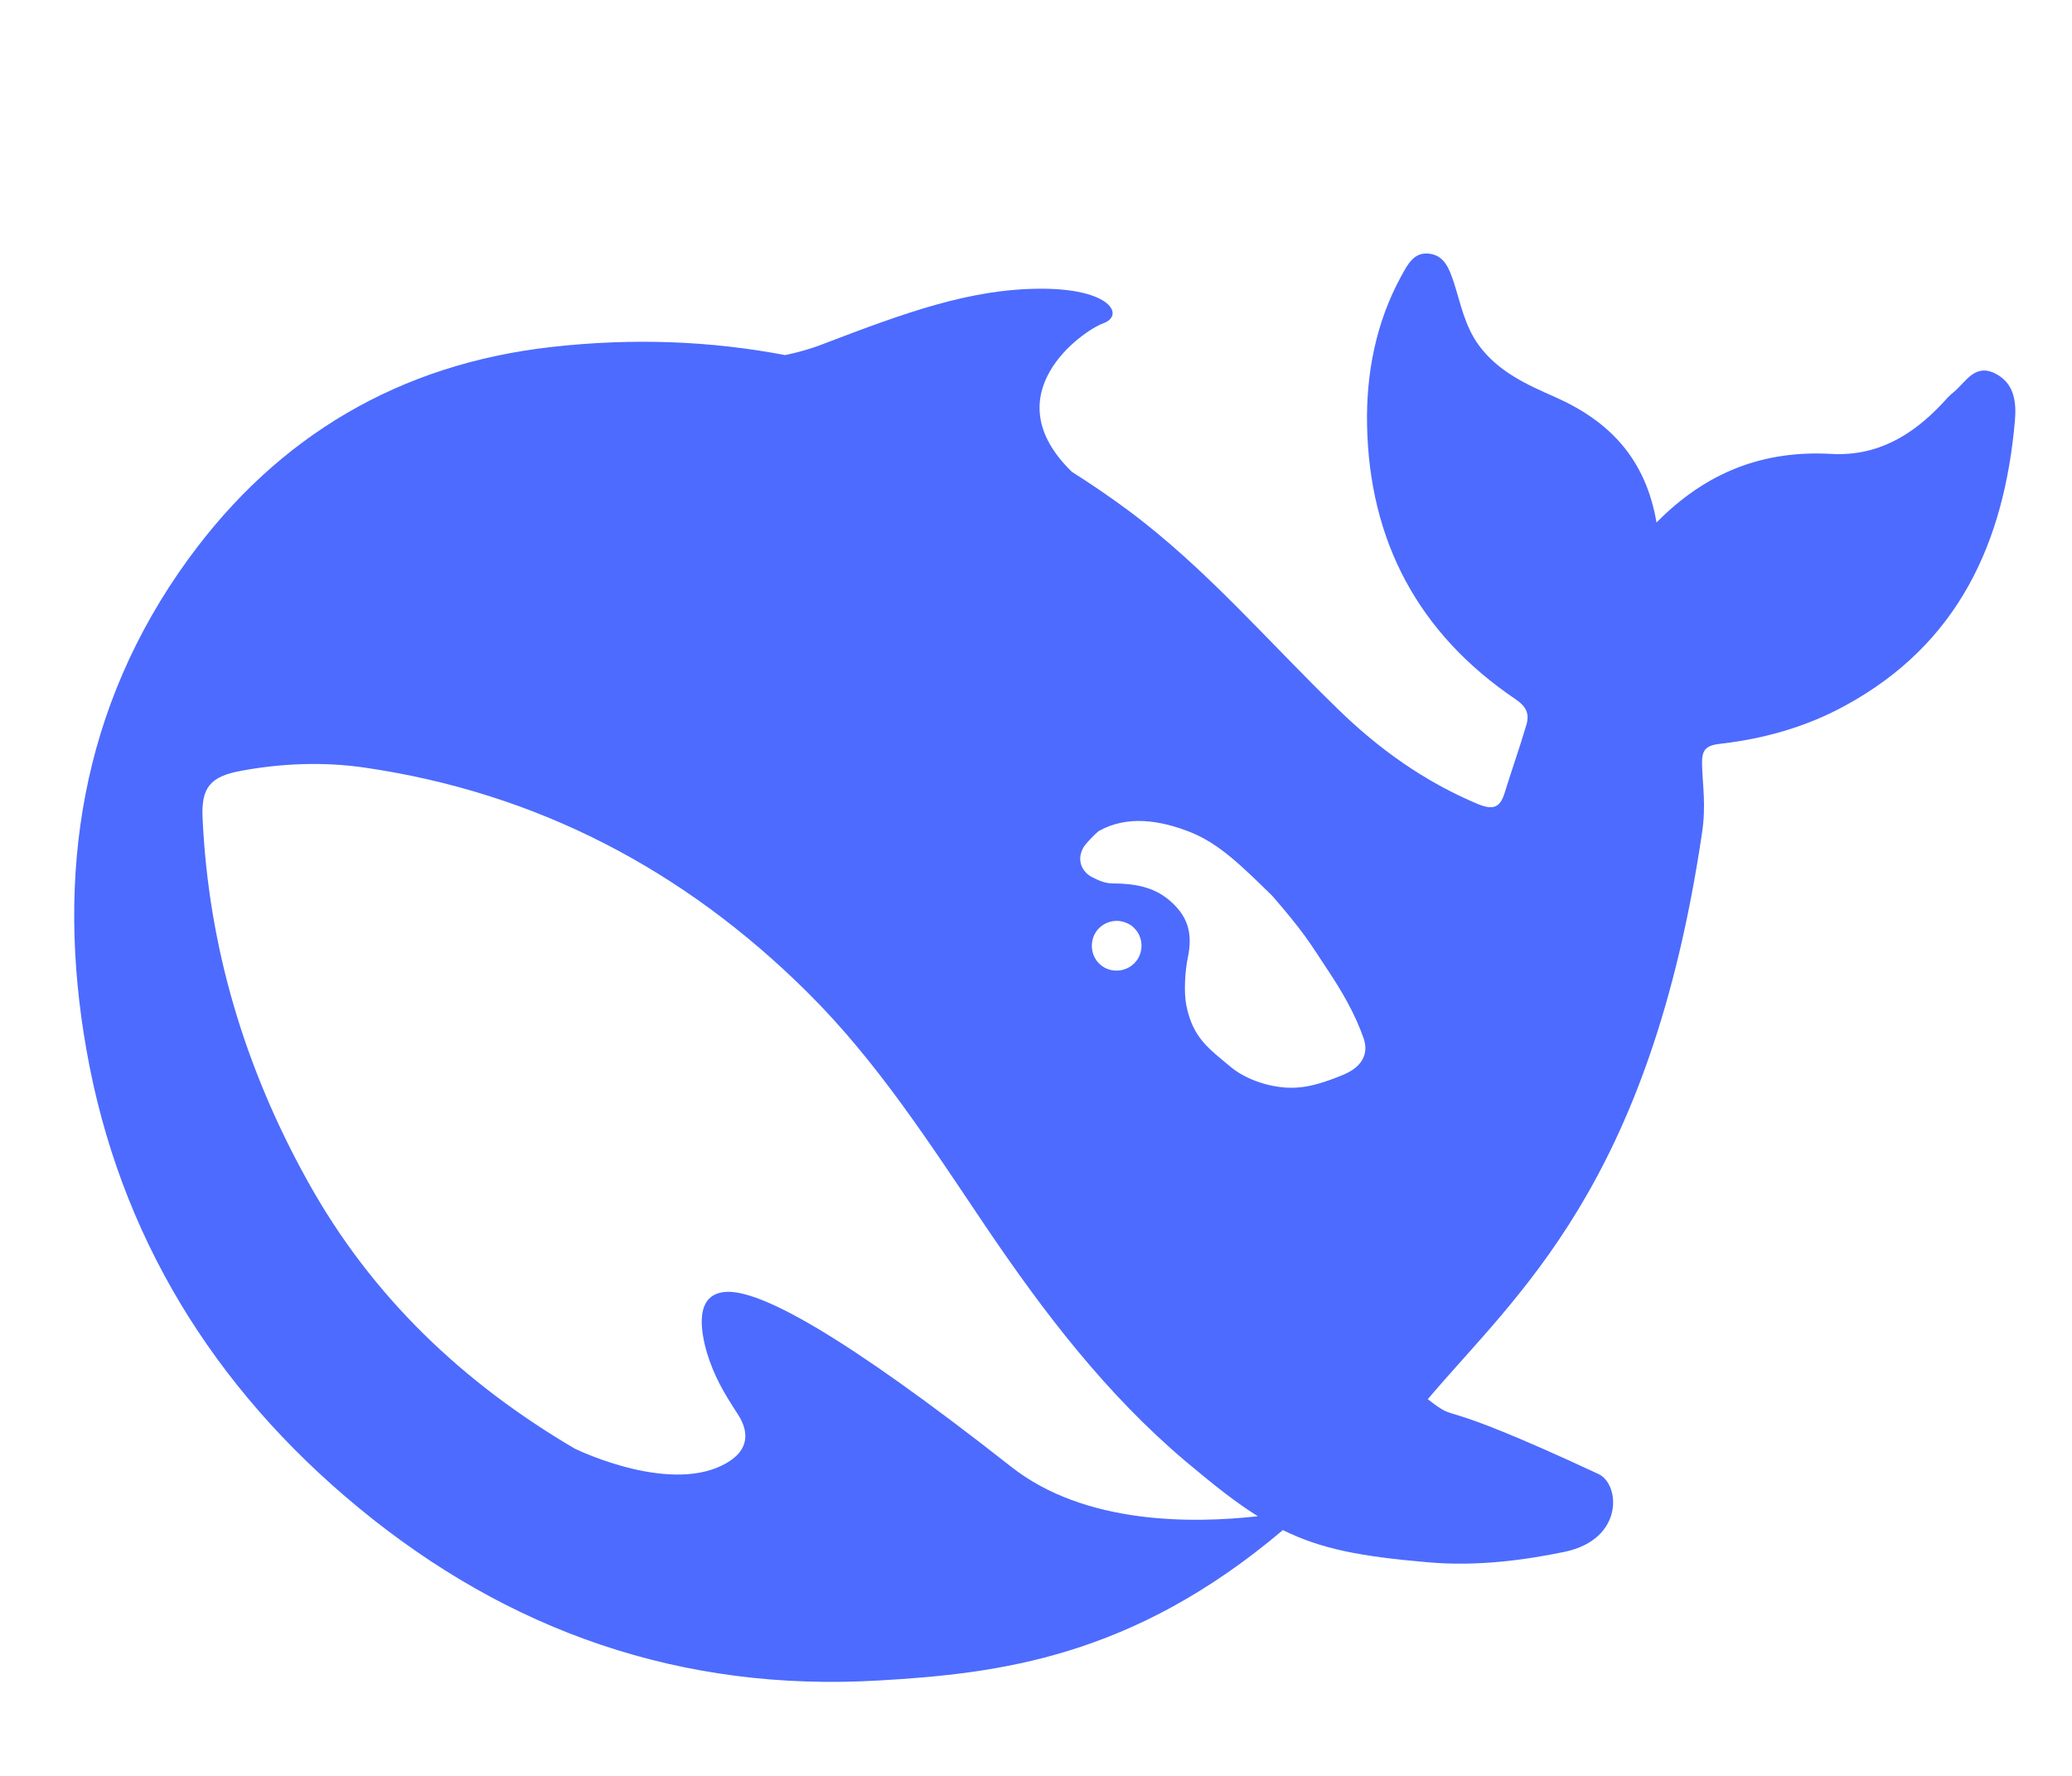
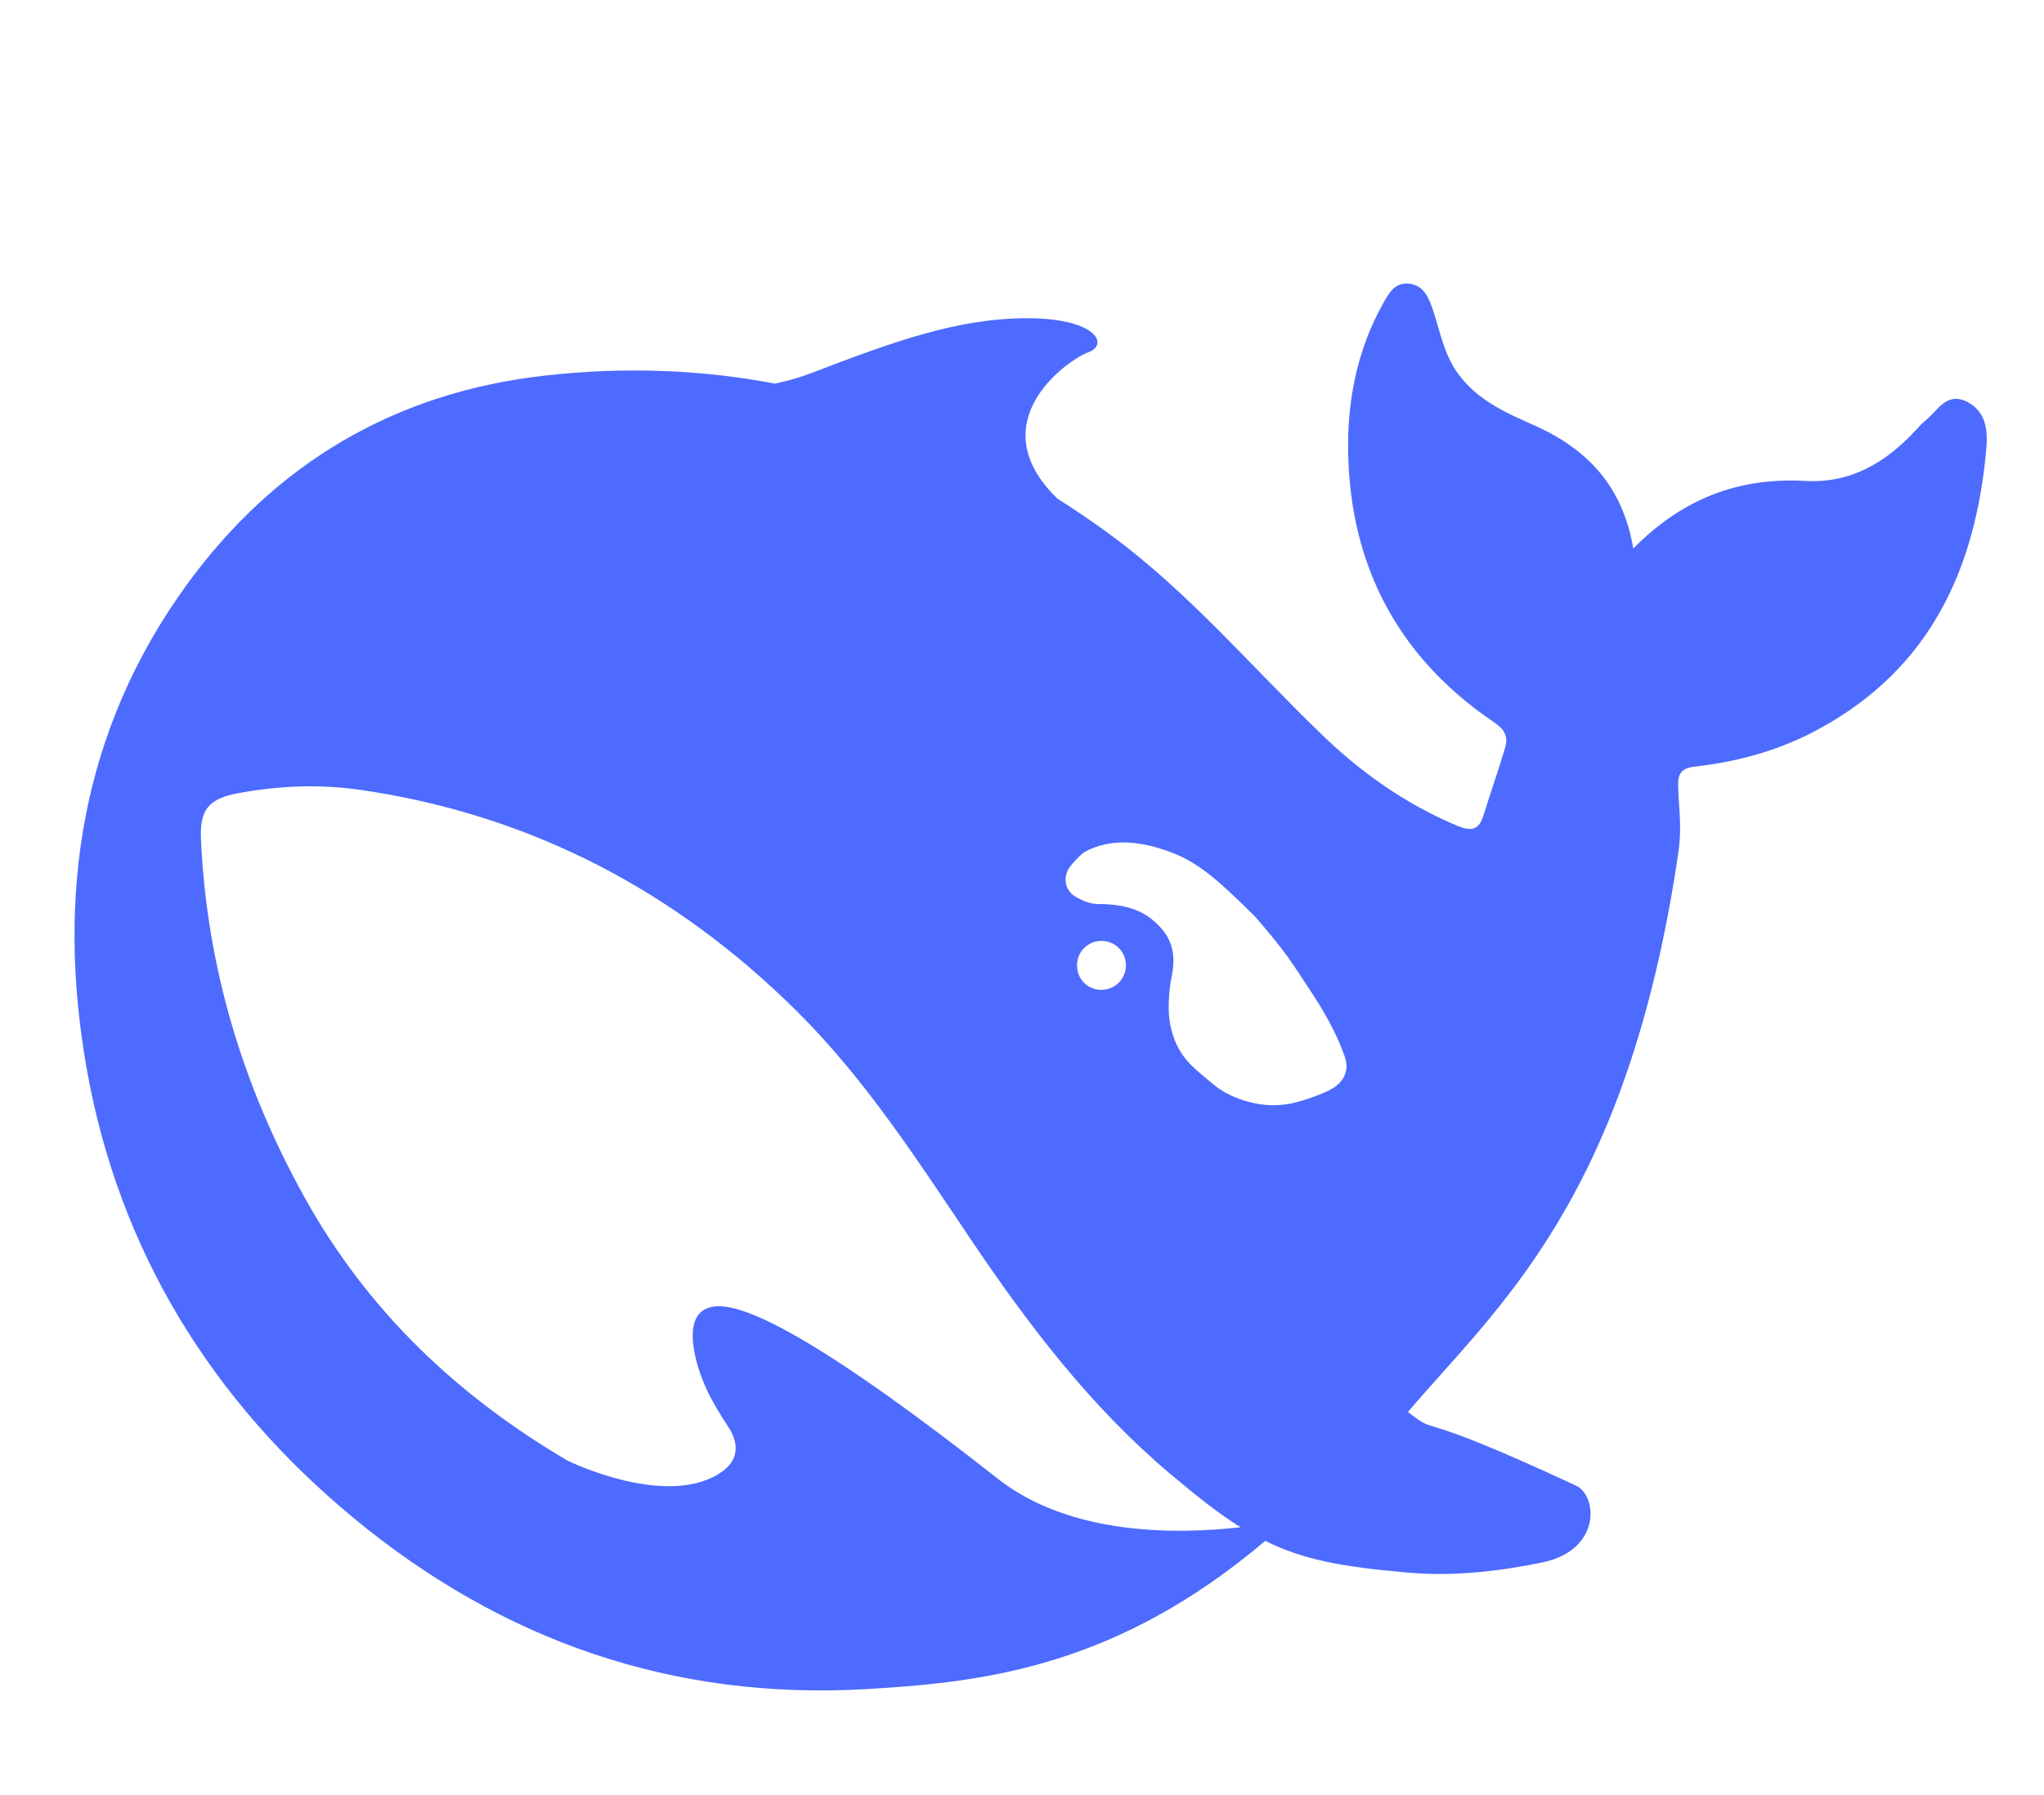
- <svg xmlns="http://www.w3.org/2000/svg" width="84pt" height="72pt" viewBox="0 0 84 72">
-   <path fill="#4D6BFE" fill-rule="nonzero" transform="matrix(0.208341 0 0 0.208341 -10.9797 -13.8563)" d="M440.898 139.167c-4.001-1.961-5.723 1.776-8.062 3.673-.801.612-1.479 1.407-2.154 2.141-5.848 6.246-12.681 10.349-21.607 9.859-13.048-.734-24.192 3.368-34.04 13.348-2.093-12.307-9.048-19.658-19.635-24.37-5.54-2.449-11.141-4.9-15.02-10.227-2.708-3.795-3.447-8.021-4.801-12.185-.861-2.509-1.725-5.082-4.618-5.512-3.139-.49-4.372 2.142-5.601 4.349-4.925 9.002-6.833 18.921-6.647 28.962.432 22.597 9.972 40.597 28.932 53.397 2.154 1.47 2.707 2.939 2.032 5.082-1.293 4.41-2.832 8.695-4.186 13.105-.862 2.817-2.157 3.429-5.172 2.205-10.402-4.346-19.391-10.778-27.332-18.553-13.481-13.044-25.668-27.434-40.873-38.702a177.614 177.614 0 00-10.834-7.409c-15.512-15.063 2.032-27.434 6.094-28.902 4.247-1.532 1.478-6.797-12.251-6.736-13.727.061-26.285 4.653-42.288 10.777-2.34.92-4.801 1.593-7.326 2.142-14.527-2.756-29.608-3.368-45.367-1.593-29.671 3.305-53.368 17.329-70.788 41.272-20.928 28.785-25.854 61.482-19.821 95.59 6.34 35.943 24.683 65.704 52.876 88.974 29.239 24.123 62.911 35.943 101.32 33.677 23.329-1.346 49.307-4.468 78.607-29.27 7.387 3.673 15.142 5.144 28.008 6.246 9.911.92 19.452-.49 26.839-2.019 11.573-2.449 10.773-13.166 6.586-15.124-33.915-15.797-26.47-9.368-33.24-14.573 17.235-20.39 43.213-41.577 53.369-110.222.8-5.448.121-8.877 0-13.287-.061-2.692.553-3.734 3.632-4.041 8.494-.981 16.742-3.305 24.314-7.471 21.975-12.002 30.84-31.719 32.933-55.355.307-3.612-.061-7.348-3.879-9.245v-.003zM249.4 351.89c-32.872-25.838-48.814-34.352-55.4-33.984-6.155.368-5.048 7.41-3.694 12.002 1.415 4.532 3.264 7.654 5.848 11.634 1.785 2.634 3.017 6.551-1.784 9.493-10.587 6.55-28.993-2.205-29.856-2.635-21.421-12.614-39.334-29.269-51.954-52.047-12.187-21.924-19.267-45.435-20.435-70.542-.308-6.061 1.478-8.207 7.509-9.307 7.94-1.471 16.127-1.778 24.068-.615 33.547 4.9 62.108 19.902 86.054 43.66 13.666 13.531 24.007 29.699 34.658 45.496 11.326 16.778 23.514 32.761 39.026 45.865 5.479 4.592 9.848 8.083 14.035 10.656-12.62 1.407-33.673 1.714-48.075-9.676zm15.899-102.519c.521-2.111 2.421-3.658 4.722-3.658a4.74 4.74 0 011.661.305c.678.246 1.293.614 1.786 1.163.861.859 1.354 2.083 1.354 3.368 0 2.695-2.154 4.837-4.862 4.837a4.748 4.748 0 01-4.738-4.034 5.01 5.01 0 01.077-1.981zm47.208 26.915c-2.606.996-5.2 1.778-7.707 1.88-4.679.244-9.787-1.654-12.556-3.981-4.308-3.612-7.386-5.631-8.679-11.941-.554-2.695-.247-6.858.246-9.246 1.108-5.144-.124-8.451-3.754-11.451-2.954-2.449-6.711-3.122-10.834-3.122-1.539 0-2.954-.673-4.001-1.224-1.724-.856-3.139-3-1.785-5.634.432-.856 2.525-2.939 3.018-3.305 5.6-3.185 12.065-2.144 18.034.244 5.54 2.266 9.727 6.429 15.759 12.307 6.155 7.102 7.263 9.063 10.773 14.39 2.771 4.163 5.294 8.451 7.018 13.348.877 2.561.071 4.74-2.341 6.277-.981.625-2.109 1.044-3.191 1.458z" />
+ <svg xmlns="http://www.w3.org/2000/svg" width="82pt" height="72pt" viewBox="0 0 82 72">
+   <path fill="#4D6BFE" fill-rule="nonzero" transform="matrix(0.2031 0 0 0.2031 -10.6468 -12.1492)" d="M440.898 139.167c-4.001-1.961-5.723 1.776-8.062 3.673-.801.612-1.479 1.407-2.154 2.141-5.848 6.246-12.681 10.349-21.607 9.859-13.048-.734-24.192 3.368-34.04 13.348-2.093-12.307-9.048-19.658-19.635-24.37-5.54-2.449-11.141-4.9-15.02-10.227-2.708-3.795-3.447-8.021-4.801-12.185-.861-2.509-1.725-5.082-4.618-5.512-3.139-.49-4.372 2.142-5.601 4.349-4.925 9.002-6.833 18.921-6.647 28.962.432 22.597 9.972 40.597 28.932 53.397 2.154 1.47 2.707 2.939 2.032 5.082-1.293 4.41-2.832 8.695-4.186 13.105-.862 2.817-2.157 3.429-5.172 2.205-10.402-4.346-19.391-10.778-27.332-18.553-13.481-13.044-25.668-27.434-40.873-38.702a177.614 177.614 0 00-10.834-7.409c-15.512-15.063 2.032-27.434 6.094-28.902 4.247-1.532 1.478-6.797-12.251-6.736-13.727.061-26.285 4.653-42.288 10.777-2.34.92-4.801 1.593-7.326 2.142-14.527-2.756-29.608-3.368-45.367-1.593-29.671 3.305-53.368 17.329-70.788 41.272-20.928 28.785-25.854 61.482-19.821 95.59 6.34 35.943 24.683 65.704 52.876 88.974 29.239 24.123 62.911 35.943 101.32 33.677 23.329-1.346 49.307-4.468 78.607-29.27 7.387 3.673 15.142 5.144 28.008 6.246 9.911.92 19.452-.49 26.839-2.019 11.573-2.449 10.773-13.166 6.586-15.124-33.915-15.797-26.47-9.368-33.24-14.573 17.235-20.39 43.213-41.577 53.369-110.222.8-5.448.121-8.877 0-13.287-.061-2.692.553-3.734 3.632-4.041 8.494-.981 16.742-3.305 24.314-7.471 21.975-12.002 30.84-31.719 32.933-55.355.307-3.612-.061-7.348-3.879-9.245v-.003zM249.4 351.89c-32.872-25.838-48.814-34.352-55.4-33.984-6.155.368-5.048 7.41-3.694 12.002 1.415 4.532 3.264 7.654 5.848 11.634 1.785 2.634 3.017 6.551-1.784 9.493-10.587 6.55-28.993-2.205-29.856-2.635-21.421-12.614-39.334-29.269-51.954-52.047-12.187-21.924-19.267-45.435-20.435-70.542-.308-6.061 1.478-8.207 7.509-9.307 7.94-1.471 16.127-1.778 24.068-.615 33.547 4.9 62.108 19.902 86.054 43.66 13.666 13.531 24.007 29.699 34.658 45.496 11.326 16.778 23.514 32.761 39.026 45.865 5.479 4.592 9.848 8.083 14.035 10.656-12.62 1.407-33.673 1.714-48.075-9.676zm15.899-102.519c.521-2.111 2.421-3.658 4.722-3.658a4.74 4.74 0 011.661.305c.678.246 1.293.614 1.786 1.163.861.859 1.354 2.083 1.354 3.368 0 2.695-2.154 4.837-4.862 4.837a4.748 4.748 0 01-4.738-4.034 5.01 5.01 0 01.077-1.981zm47.208 26.915c-2.606.996-5.2 1.778-7.707 1.88-4.679.244-9.787-1.654-12.556-3.981-4.308-3.612-7.386-5.631-8.679-11.941-.554-2.695-.247-6.858.246-9.246 1.108-5.144-.124-8.451-3.754-11.451-2.954-2.449-6.711-3.122-10.834-3.122-1.539 0-2.954-.673-4.001-1.224-1.724-.856-3.139-3-1.785-5.634.432-.856 2.525-2.939 3.018-3.305 5.6-3.185 12.065-2.144 18.034.244 5.54 2.266 9.727 6.429 15.759 12.307 6.155 7.102 7.263 9.063 10.773 14.39 2.771 4.163 5.294 8.451 7.018 13.348.877 2.561.071 4.74-2.341 6.277-.981.625-2.109 1.044-3.191 1.458z" />
</svg>
